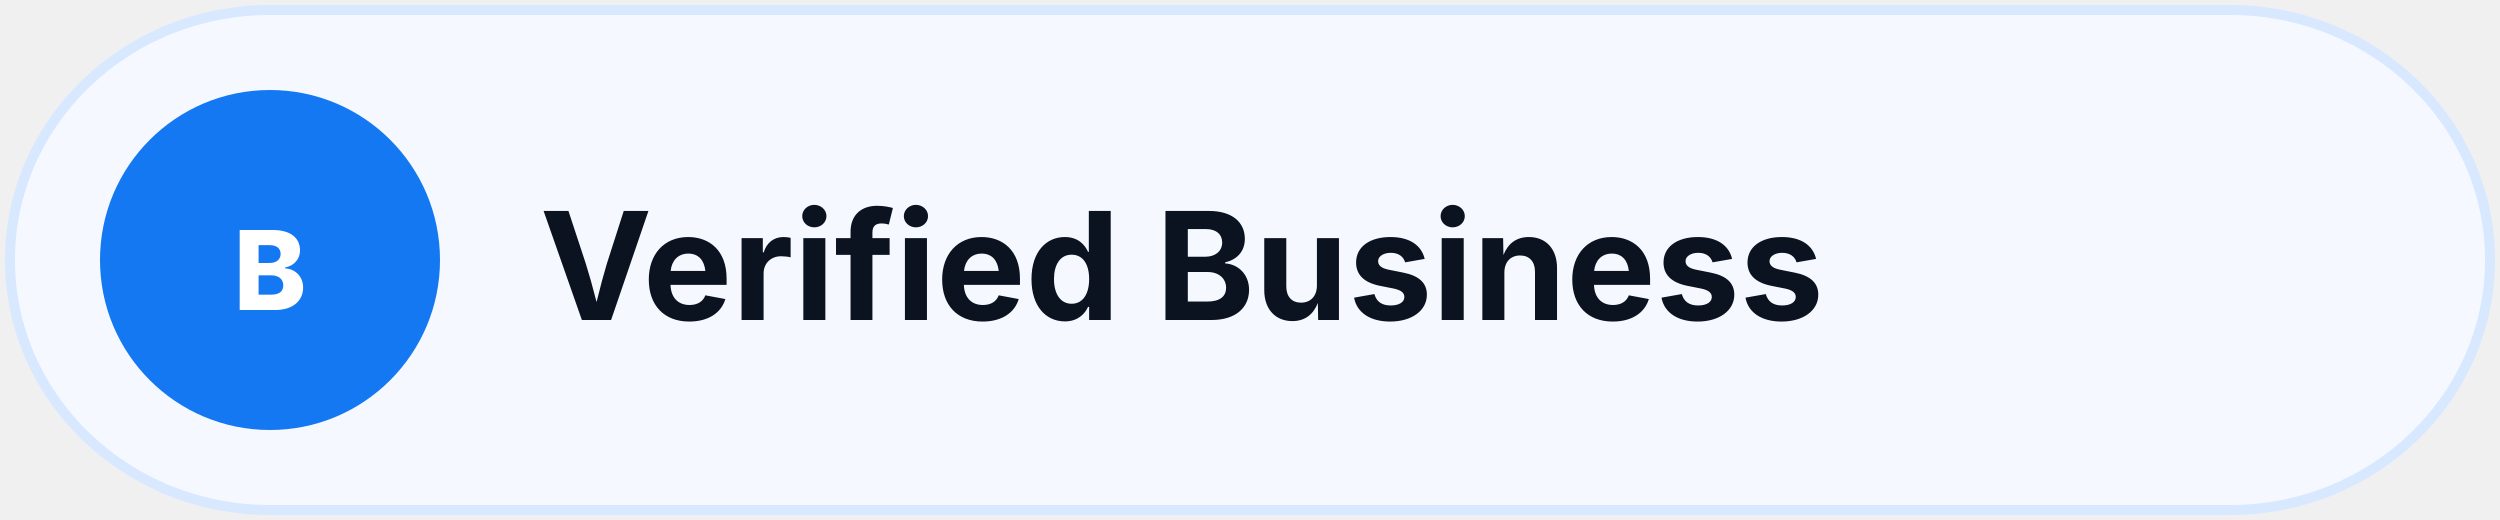
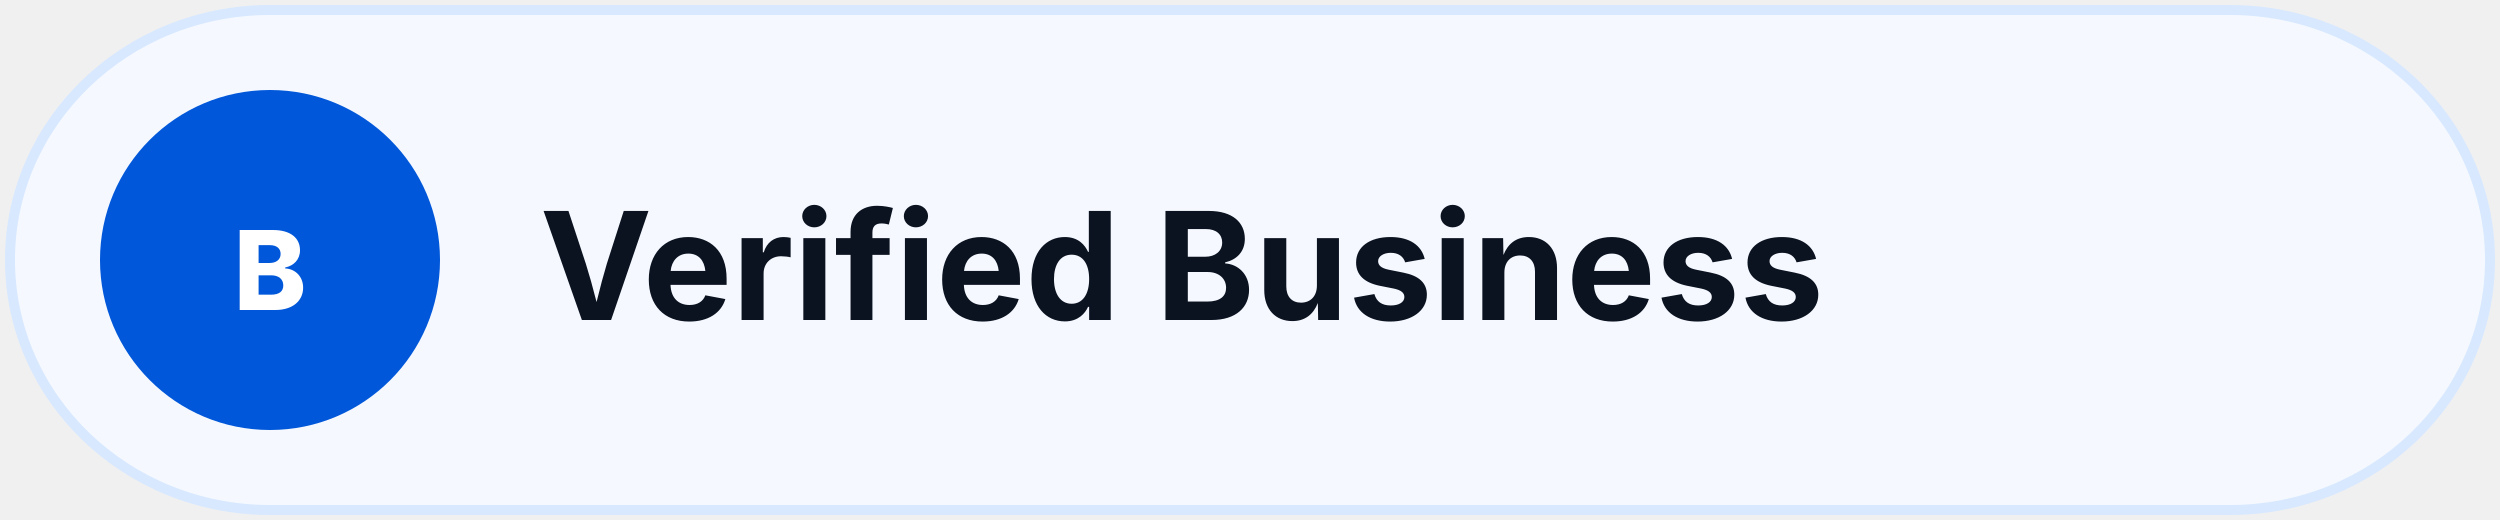
<svg xmlns="http://www.w3.org/2000/svg" viewBox="0 0 250 52">
  <rect x="1" y="1" width="248" height="50" rx="26" fill="#F5F9FF" stroke="#D8E8FF" />
-   <circle cx="27" cy="26" r="17" fill="#1478F2" />
+   <circle cx="27" cy="26" r="17" fill="#0057D9" />
  <text x="27" y="31" text-anchor="middle" font-family="Inter,Arial,sans-serif" font-size="11" font-weight="800" fill="white">B</text>
  <text x="54" y="32" font-family="Inter,Arial,sans-serif" font-size="15" font-weight="700" fill="#0B1220">Verified Business</text>
</svg>
